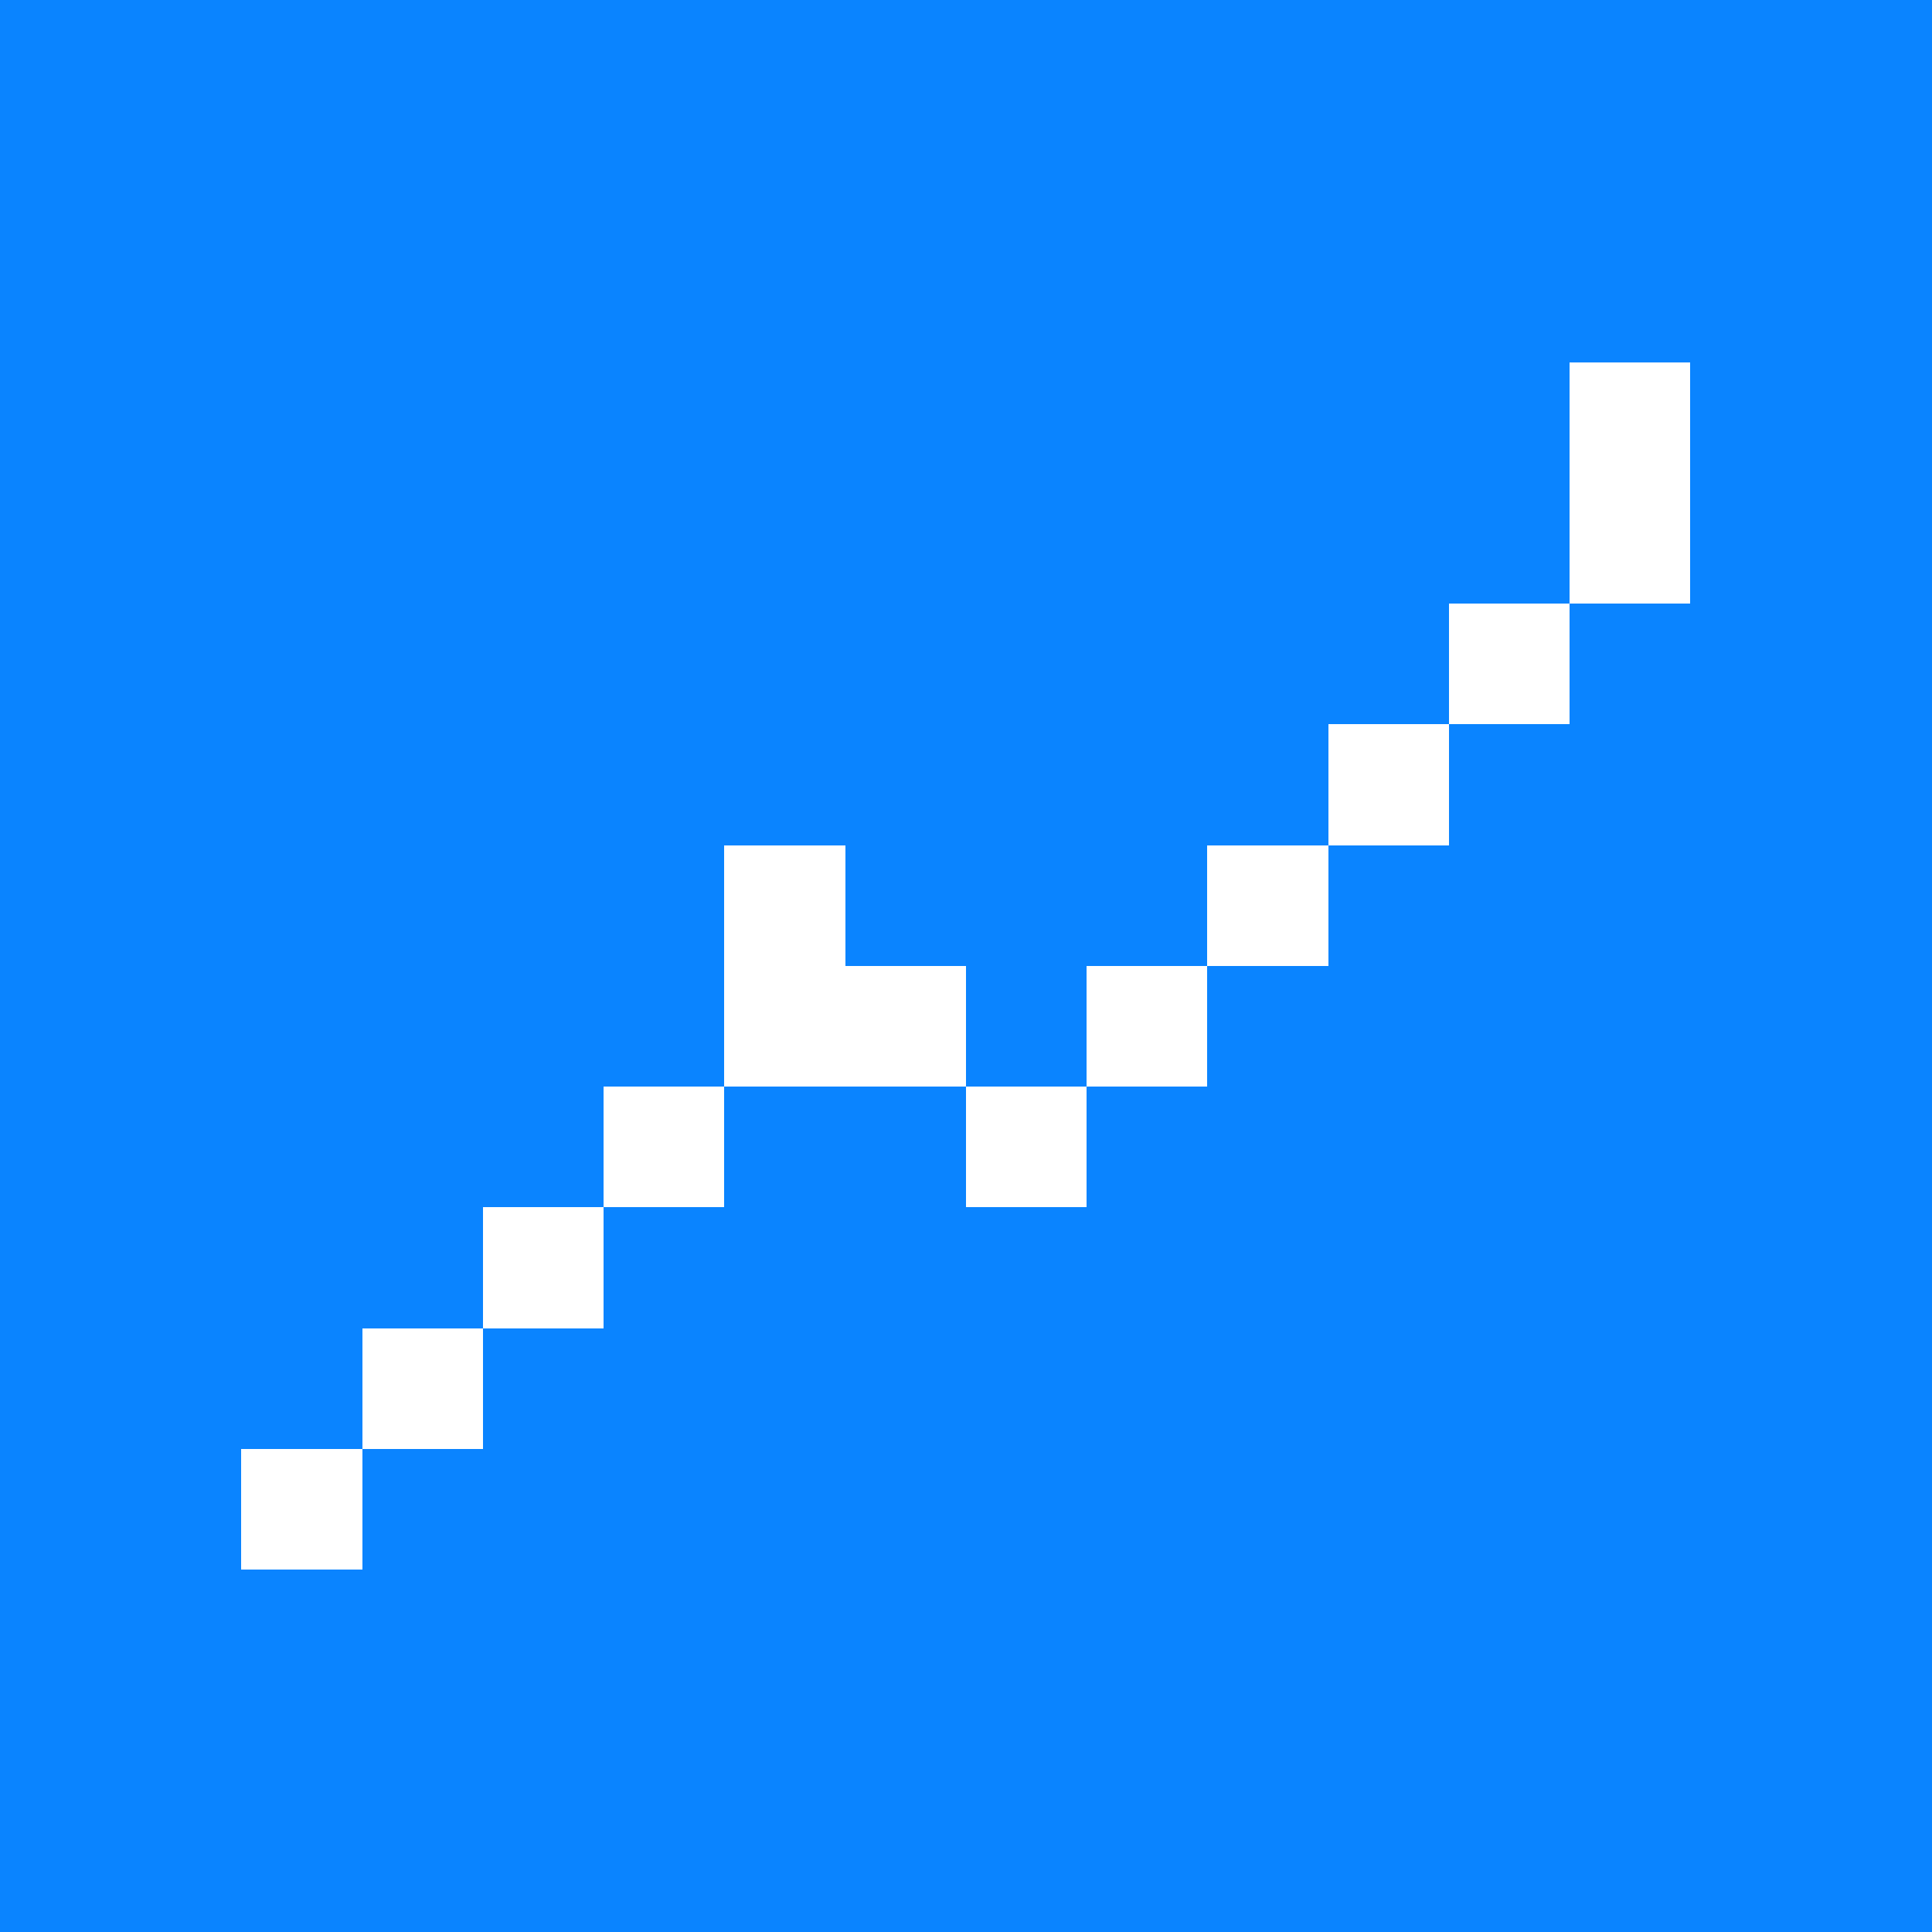
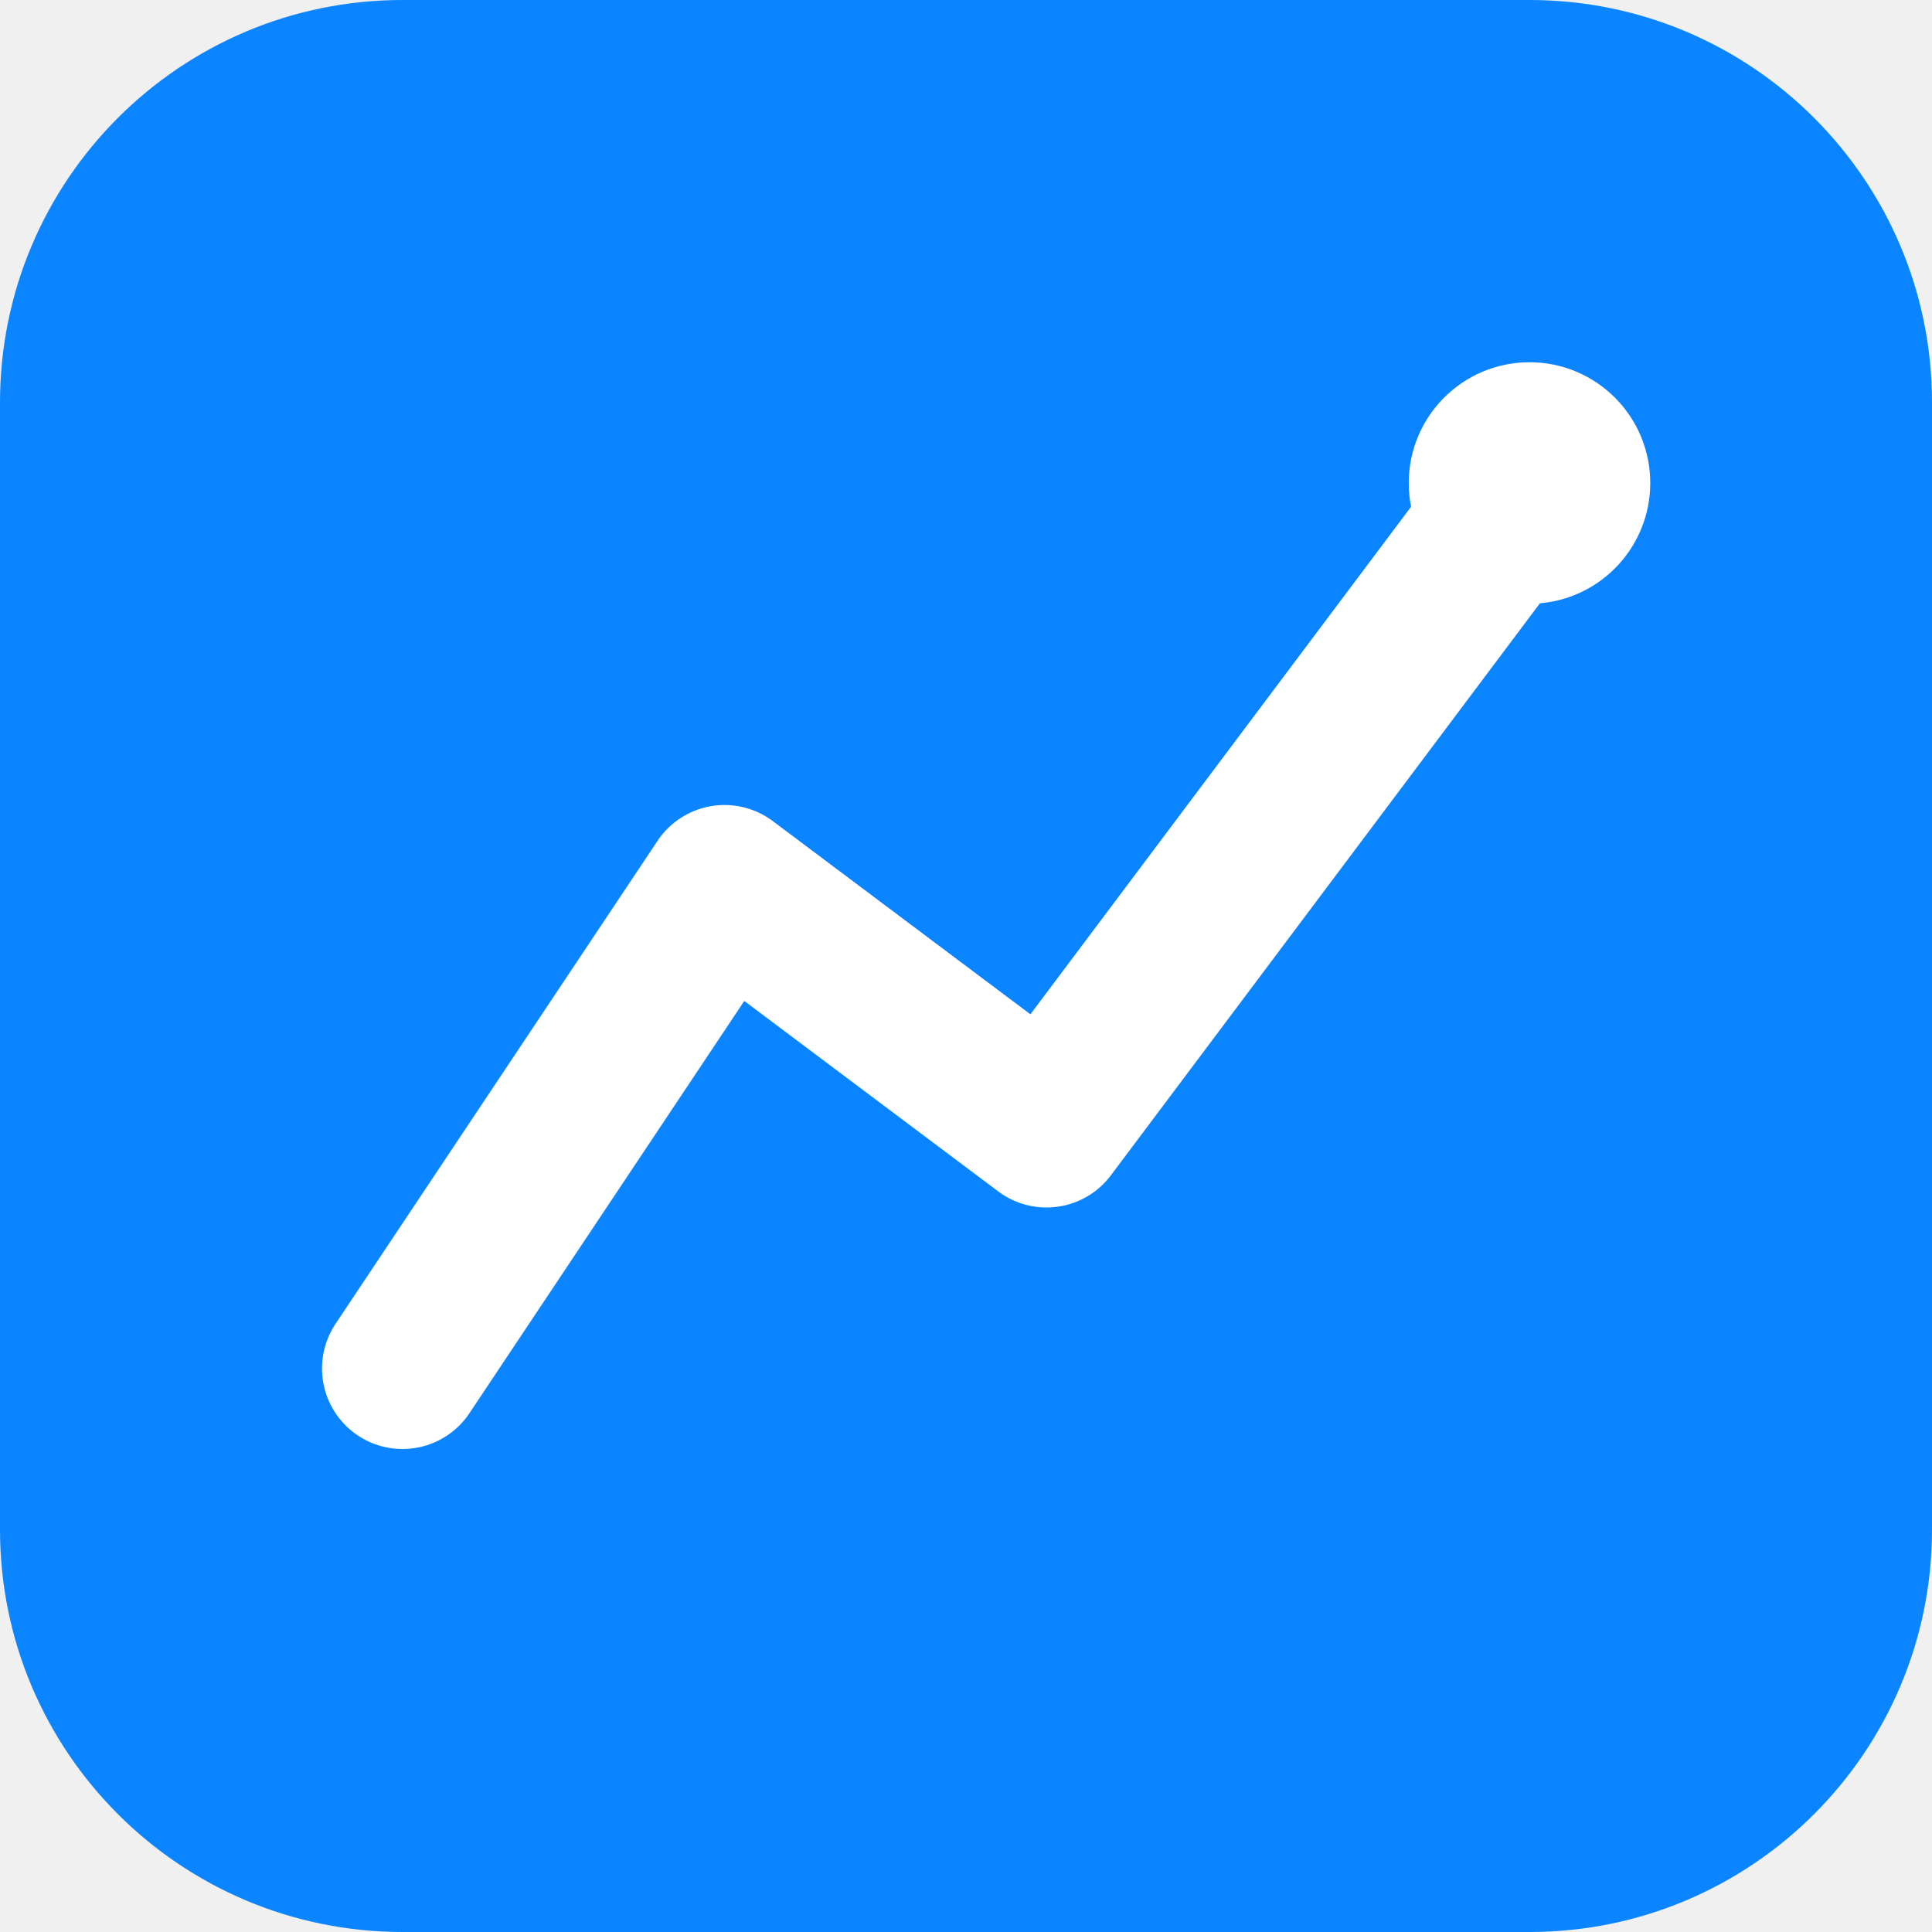
- <svg xmlns="http://www.w3.org/2000/svg" viewBox="0 0 16 16" shape-rendering="crispEdges">
-   <rect width="16" height="16" fill="#0a84ff" />
-   <g fill="white">
-     <rect x="2" y="12" width="1" height="1" />
-     <rect x="3" y="11" width="1" height="1" />
-     <rect x="4" y="10" width="1" height="1" />
-     <rect x="5" y="9" width="1" height="1" />
-     <rect x="6" y="8" width="1" height="1" />
-     <rect x="6" y="7" width="1" height="1" />
-     <rect x="7" y="8" width="1" height="1" />
-     <rect x="8" y="9" width="1" height="1" />
-     <rect x="9" y="8" width="1" height="1" />
-     <rect x="10" y="7" width="1" height="1" />
-     <rect x="11" y="6" width="1" height="1" />
-     <rect x="12" y="5" width="1" height="1" />
-     <rect x="13" y="4" width="1" height="1" />
-     <rect x="13" y="3" width="1" height="1" />
-   </g>
+ <svg xmlns="http://www.w3.org/2000/svg" viewBox="0 0 48 48">
+   <rect width="48" height="48" rx="10" fill="#0a84ff" />
+   <path d="M10 34 L18 22 L26 28 L38 12" stroke="white" stroke-width="4" fill="none" stroke-linecap="round" stroke-linejoin="round" />
+   <circle cx="38" cy="12" r="3" fill="white" />
</svg>
